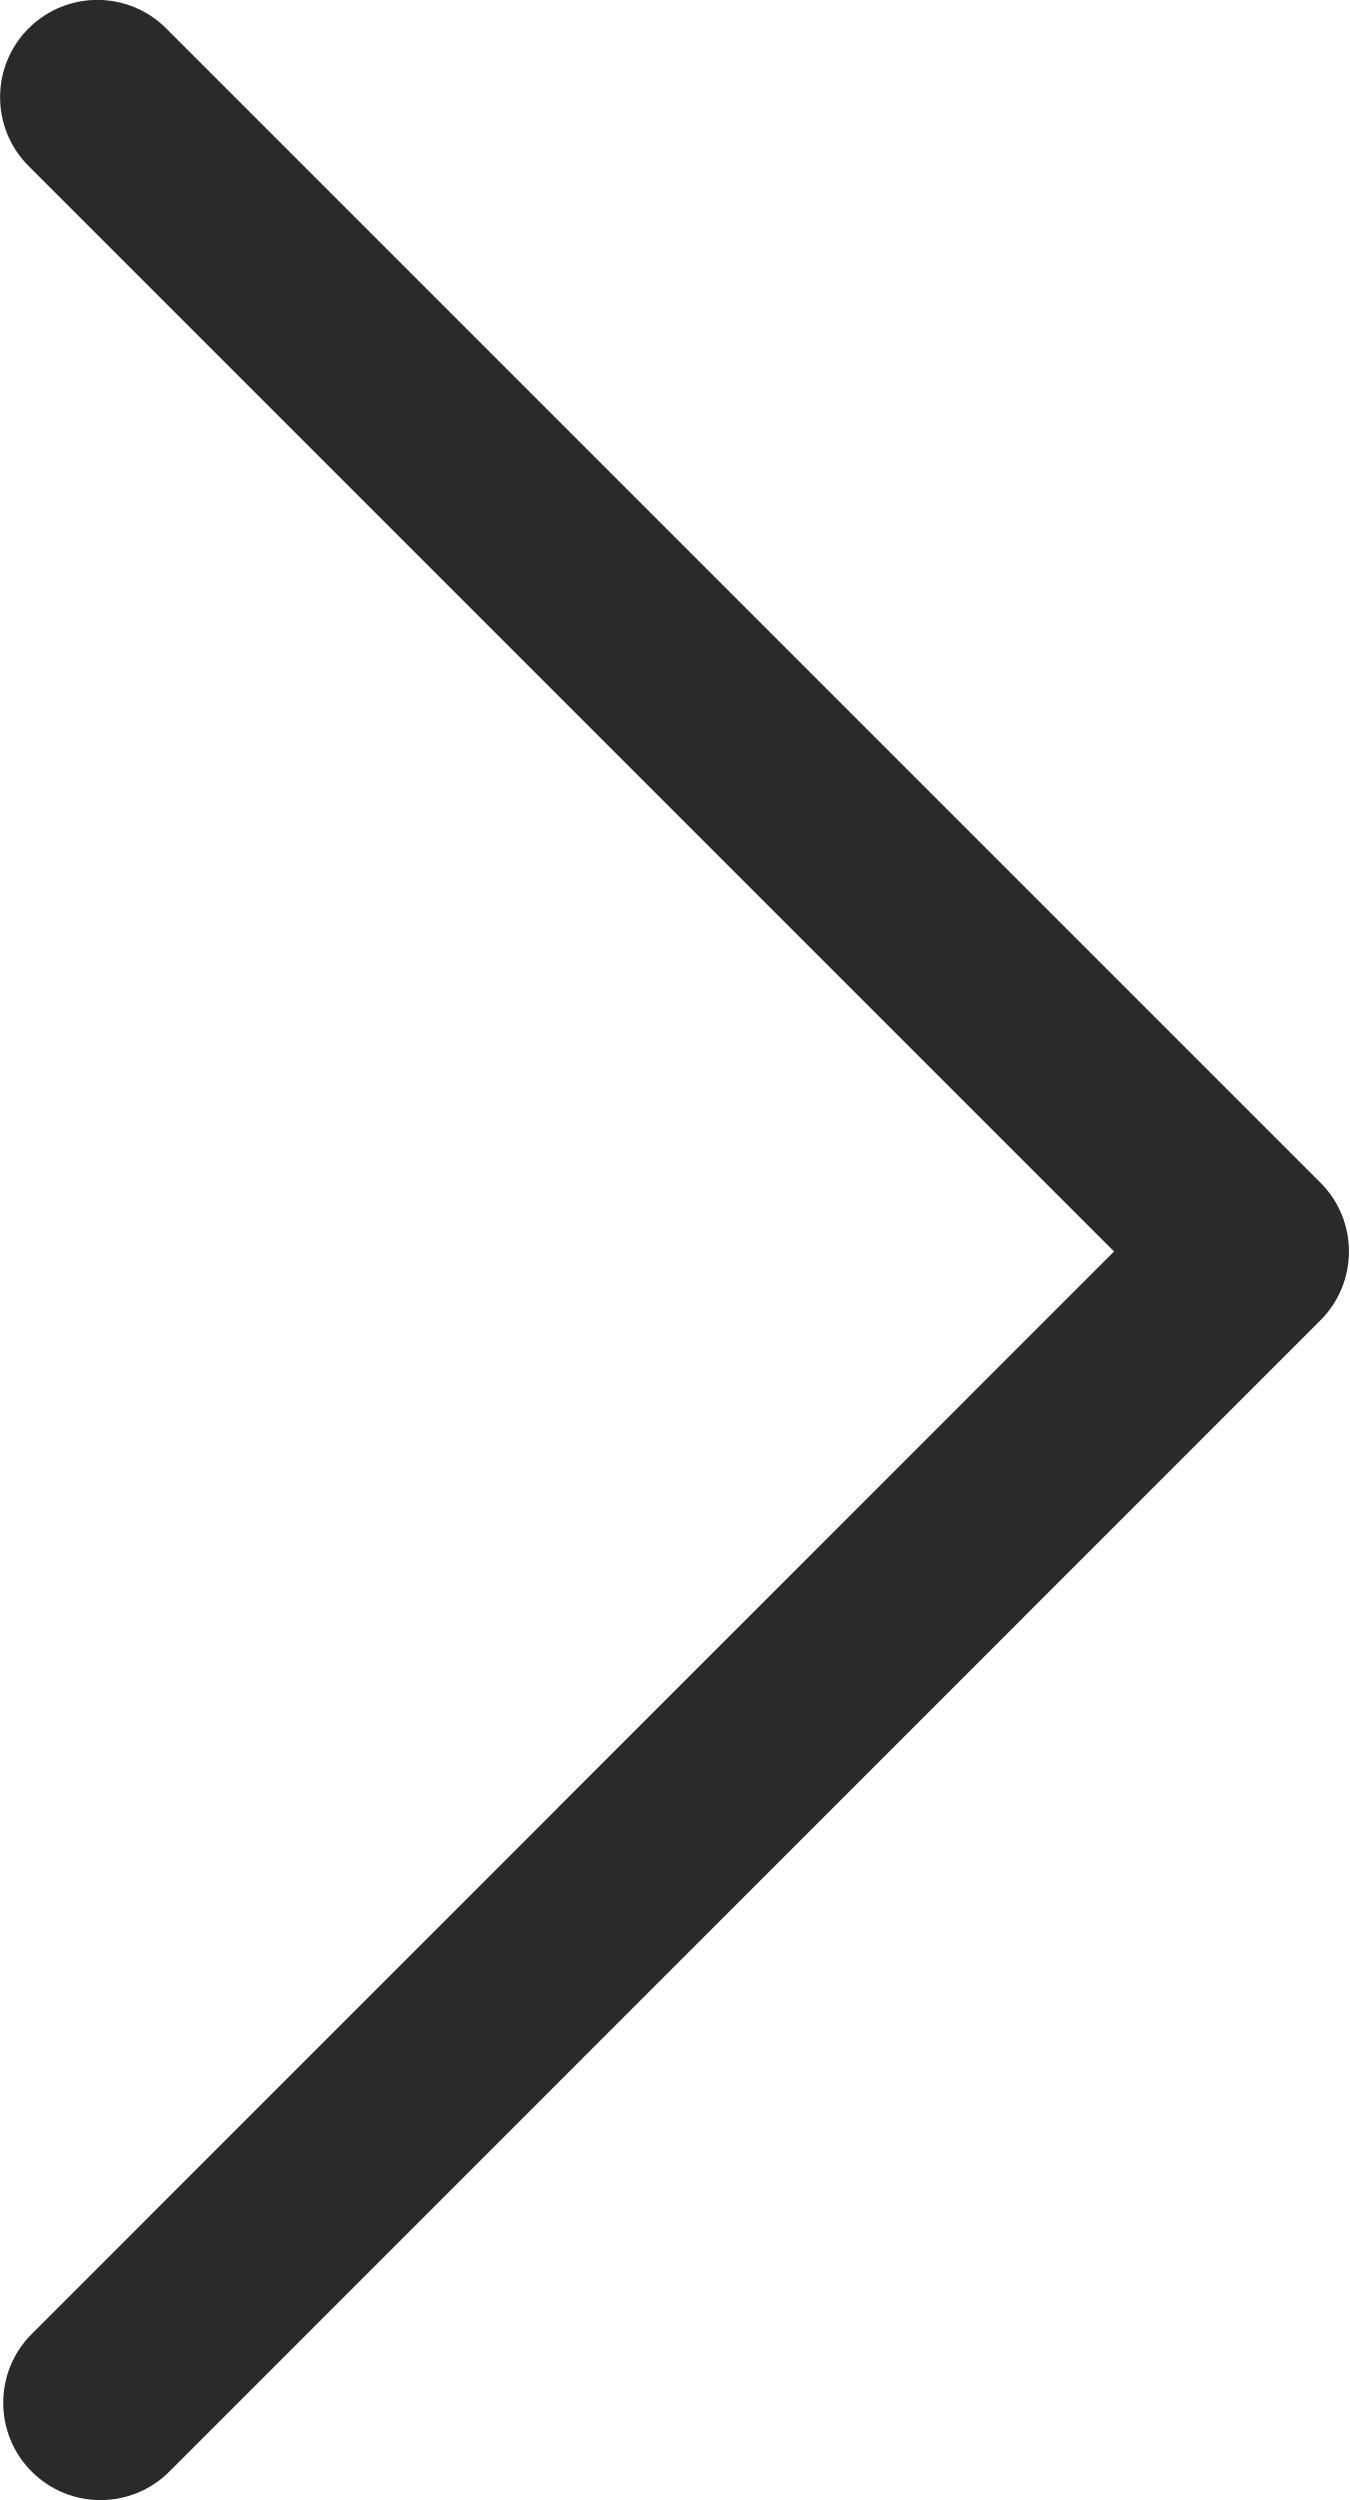
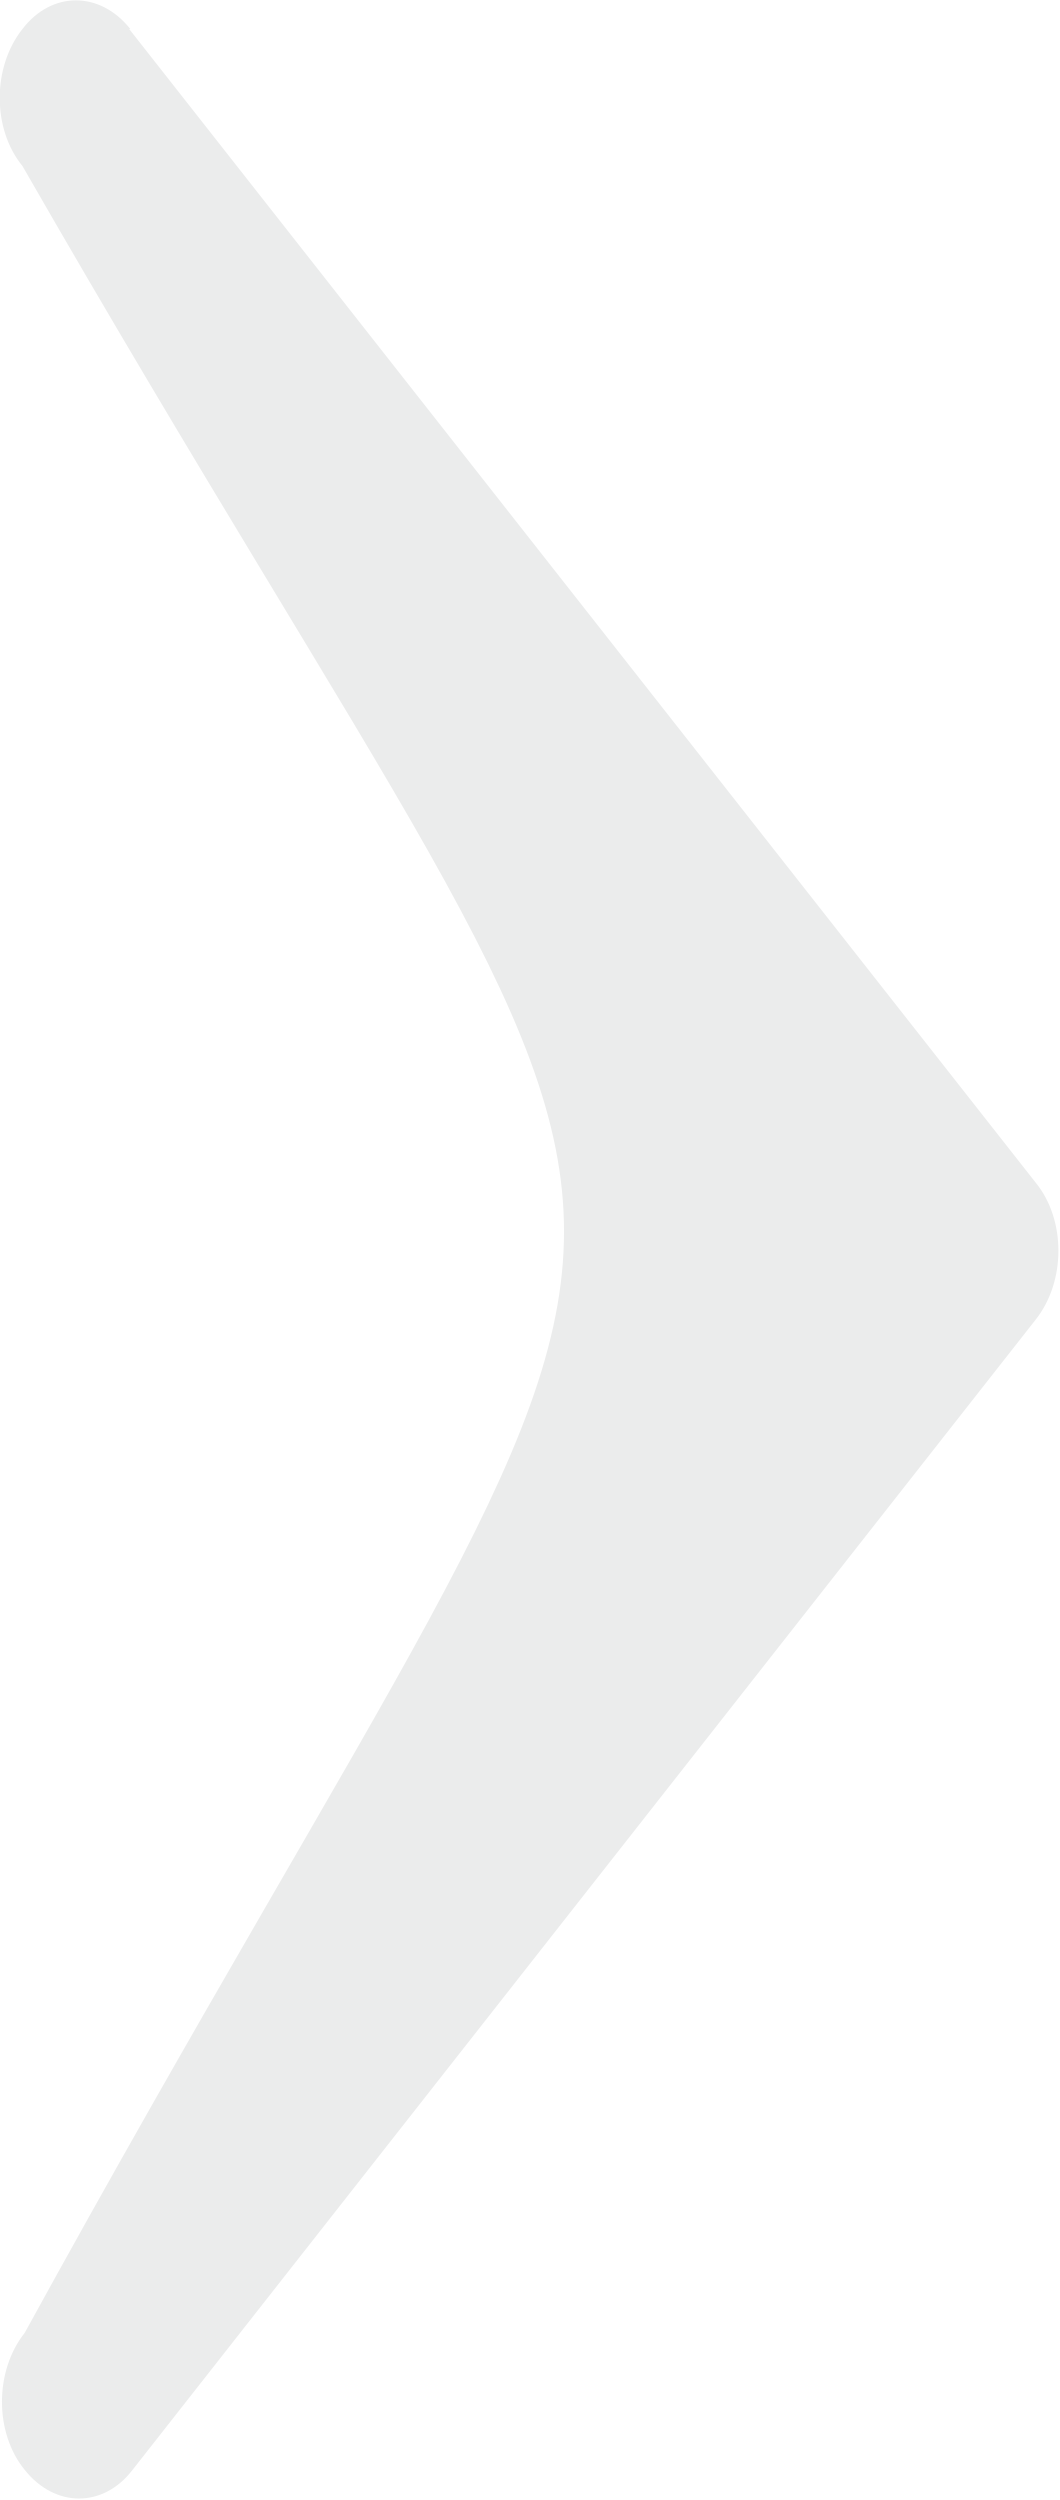
- <svg xmlns="http://www.w3.org/2000/svg" xml:space="preserve" width="1.734mm" height="3.213mm" version="1.1" style="shape-rendering:geometricPrecision; text-rendering:geometricPrecision; image-rendering:optimizeQuality; fill-rule:evenodd; clip-rule:evenodd" viewBox="0 0 77.43 143.51">
+ <svg xmlns="http://www.w3.org/2000/svg" xml:space="preserve" width="4.237mm" height="10mm" version="1.1" style="shape-rendering:geometricPrecision; text-rendering:geometricPrecision; image-rendering:optimizeQuality; fill-rule:evenodd; clip-rule:evenodd" viewBox="0 0 9.43 22.24">
  <defs>
    <style type="text/css">
   
-     .fil0 {fill:#2B2A29}
+     .fil0 {fill:#EBECEC}
   
  </style>
  </defs>
  <g id="Layer_x0020_1">
-     <path class="fil0" d="M9.53 1.63c-2.18,-2.18 -5.72,-2.18 -7.9,0 -2.18,2.18 -2.18,5.72 0,7.9l62.31 62.31 -62.13 62.14c-2.18,2.18 -2.18,5.72 0,7.9 2.18,2.18 5.72,2.18 7.9,0l66.08 -66.09c2.18,-2.18 2.18,-5.72 0,-7.9l-66.26 -66.26z" />
+     <path id="arrow_right.svg" class="fil0" d="M1.16 0.25c-0.27,-0.34 -0.7,-0.34 -0.96,0 -0.27,0.34 -0.27,0.89 0,1.22 6.44,11.22 6.41,7.65 0.02,19.29 -0.27,0.34 -0.27,0.89 0,1.22 0.27,0.34 0.7,0.34 0.96,0l8.04 -10.24c0.27,-0.34 0.27,-0.89 0,-1.22l-8.07 -10.27 -0 -0z" />
  </g>
</svg>
